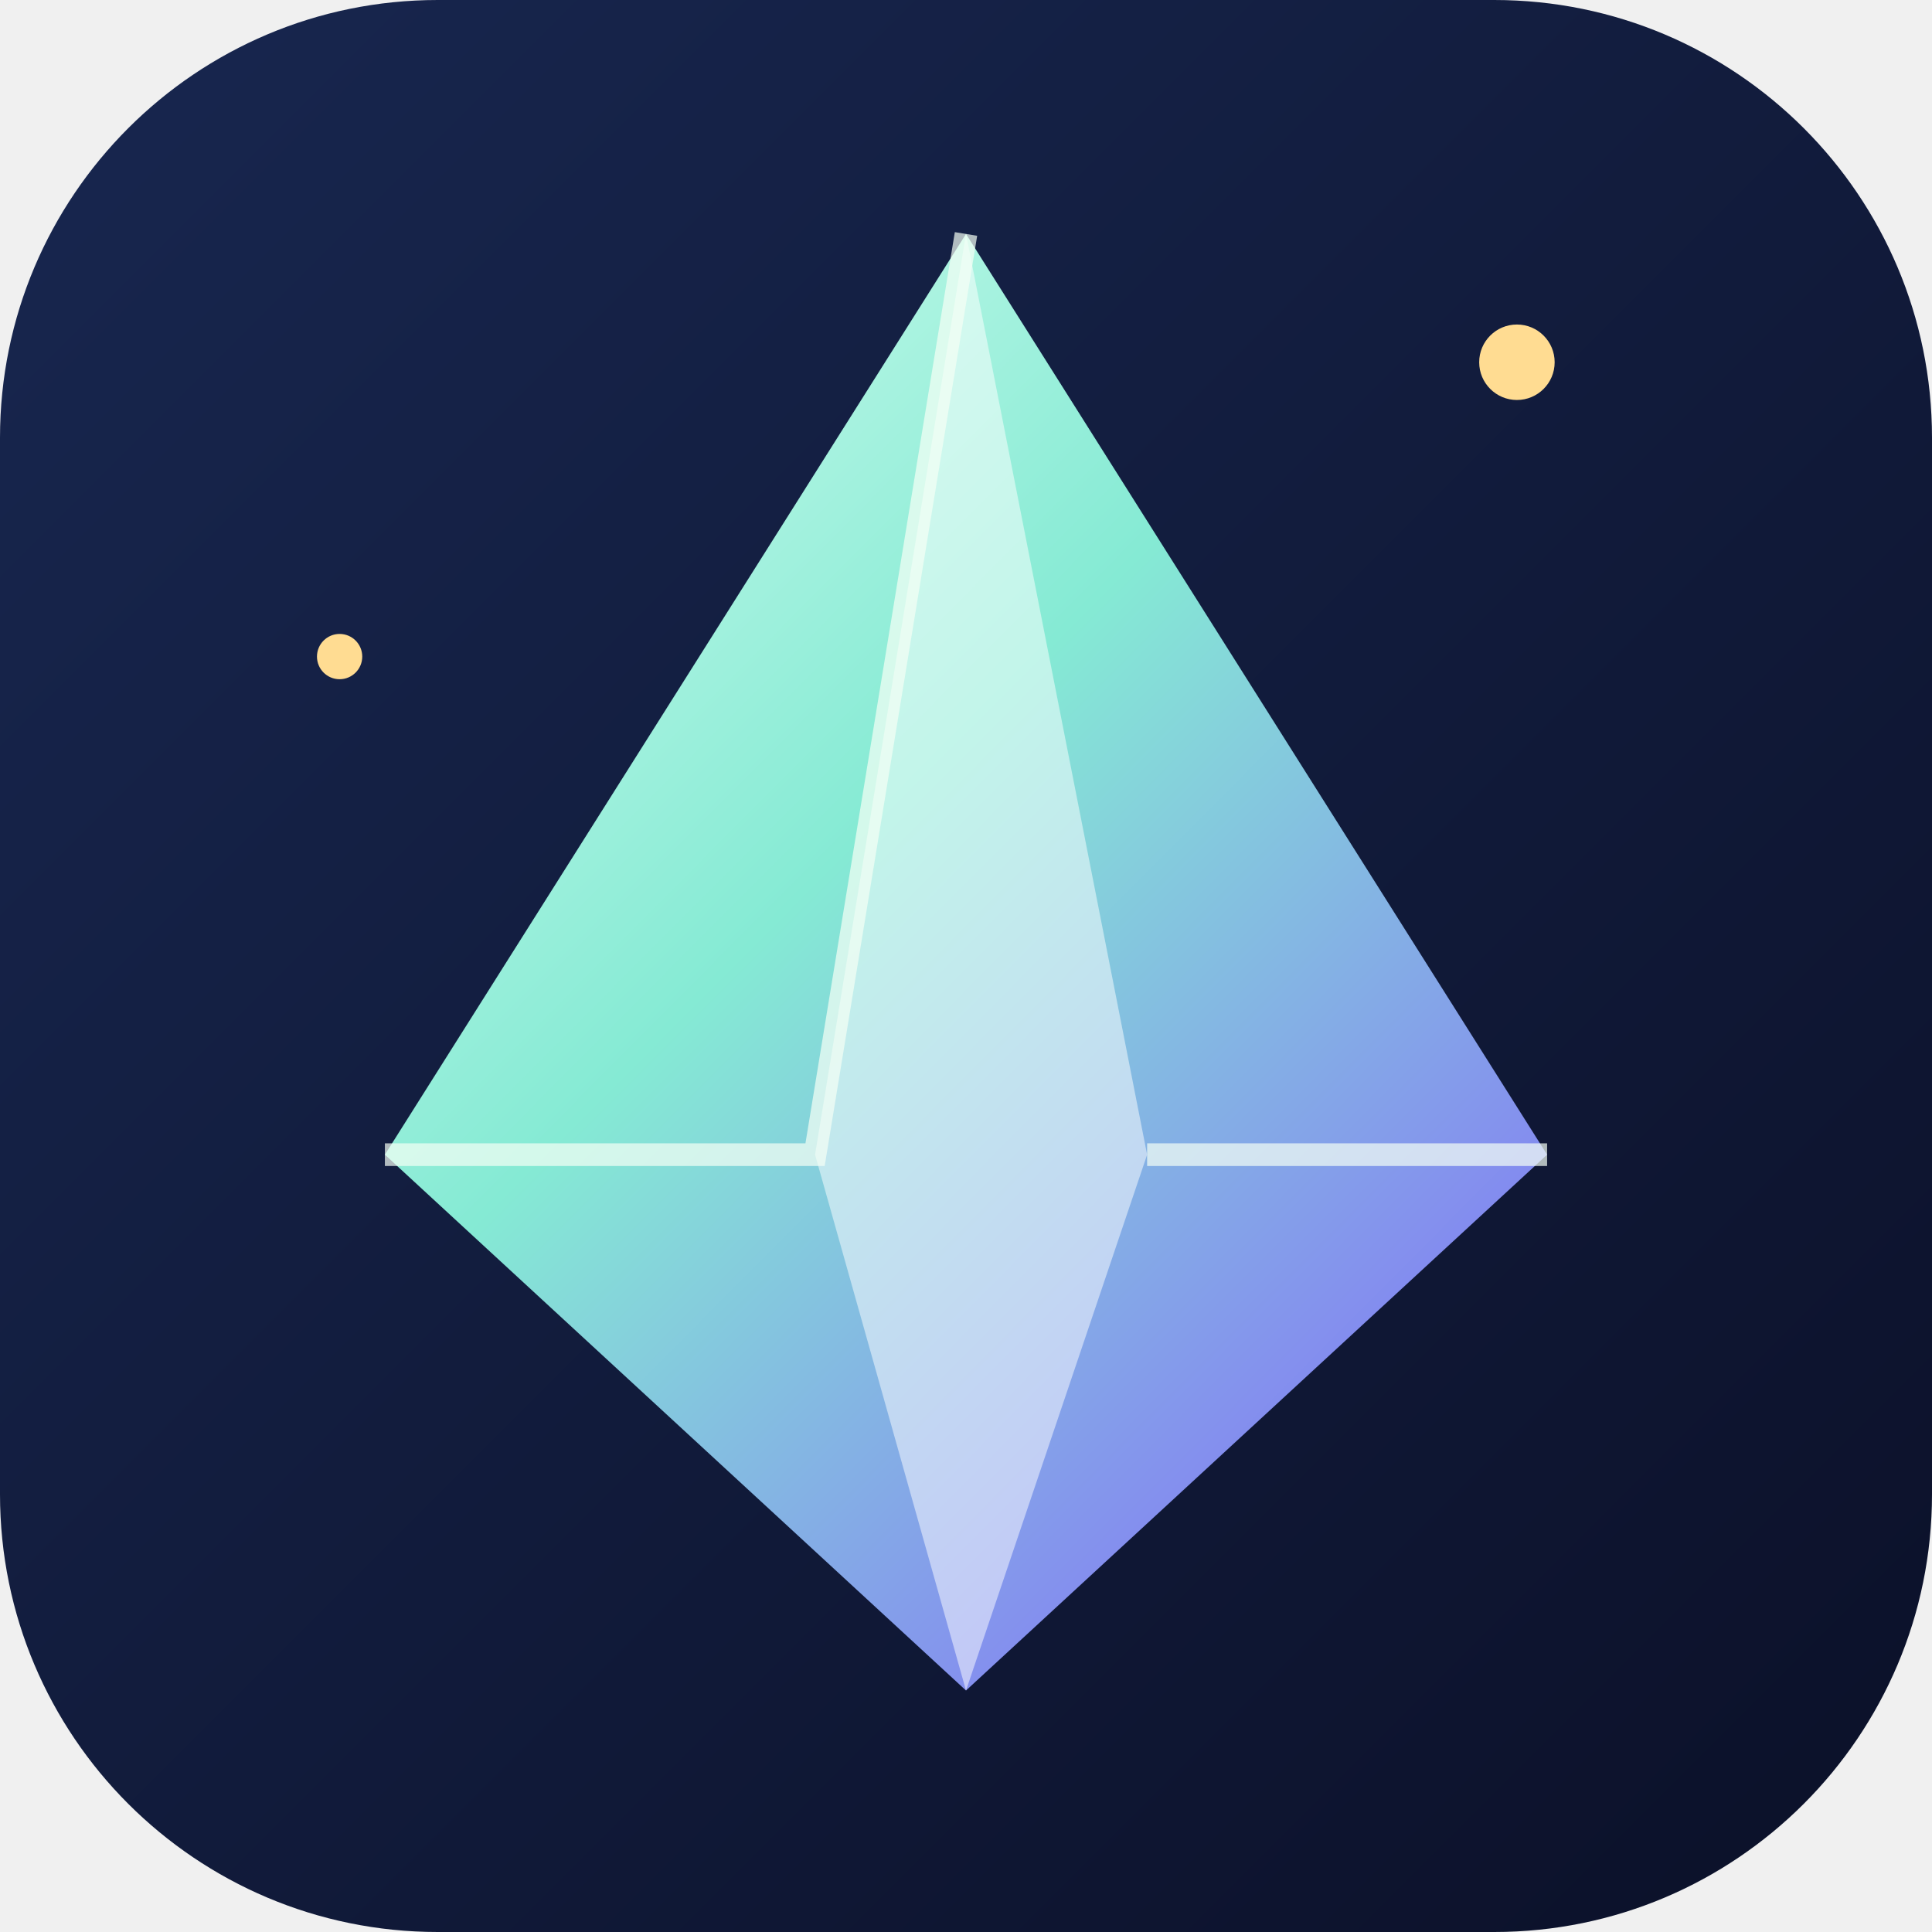
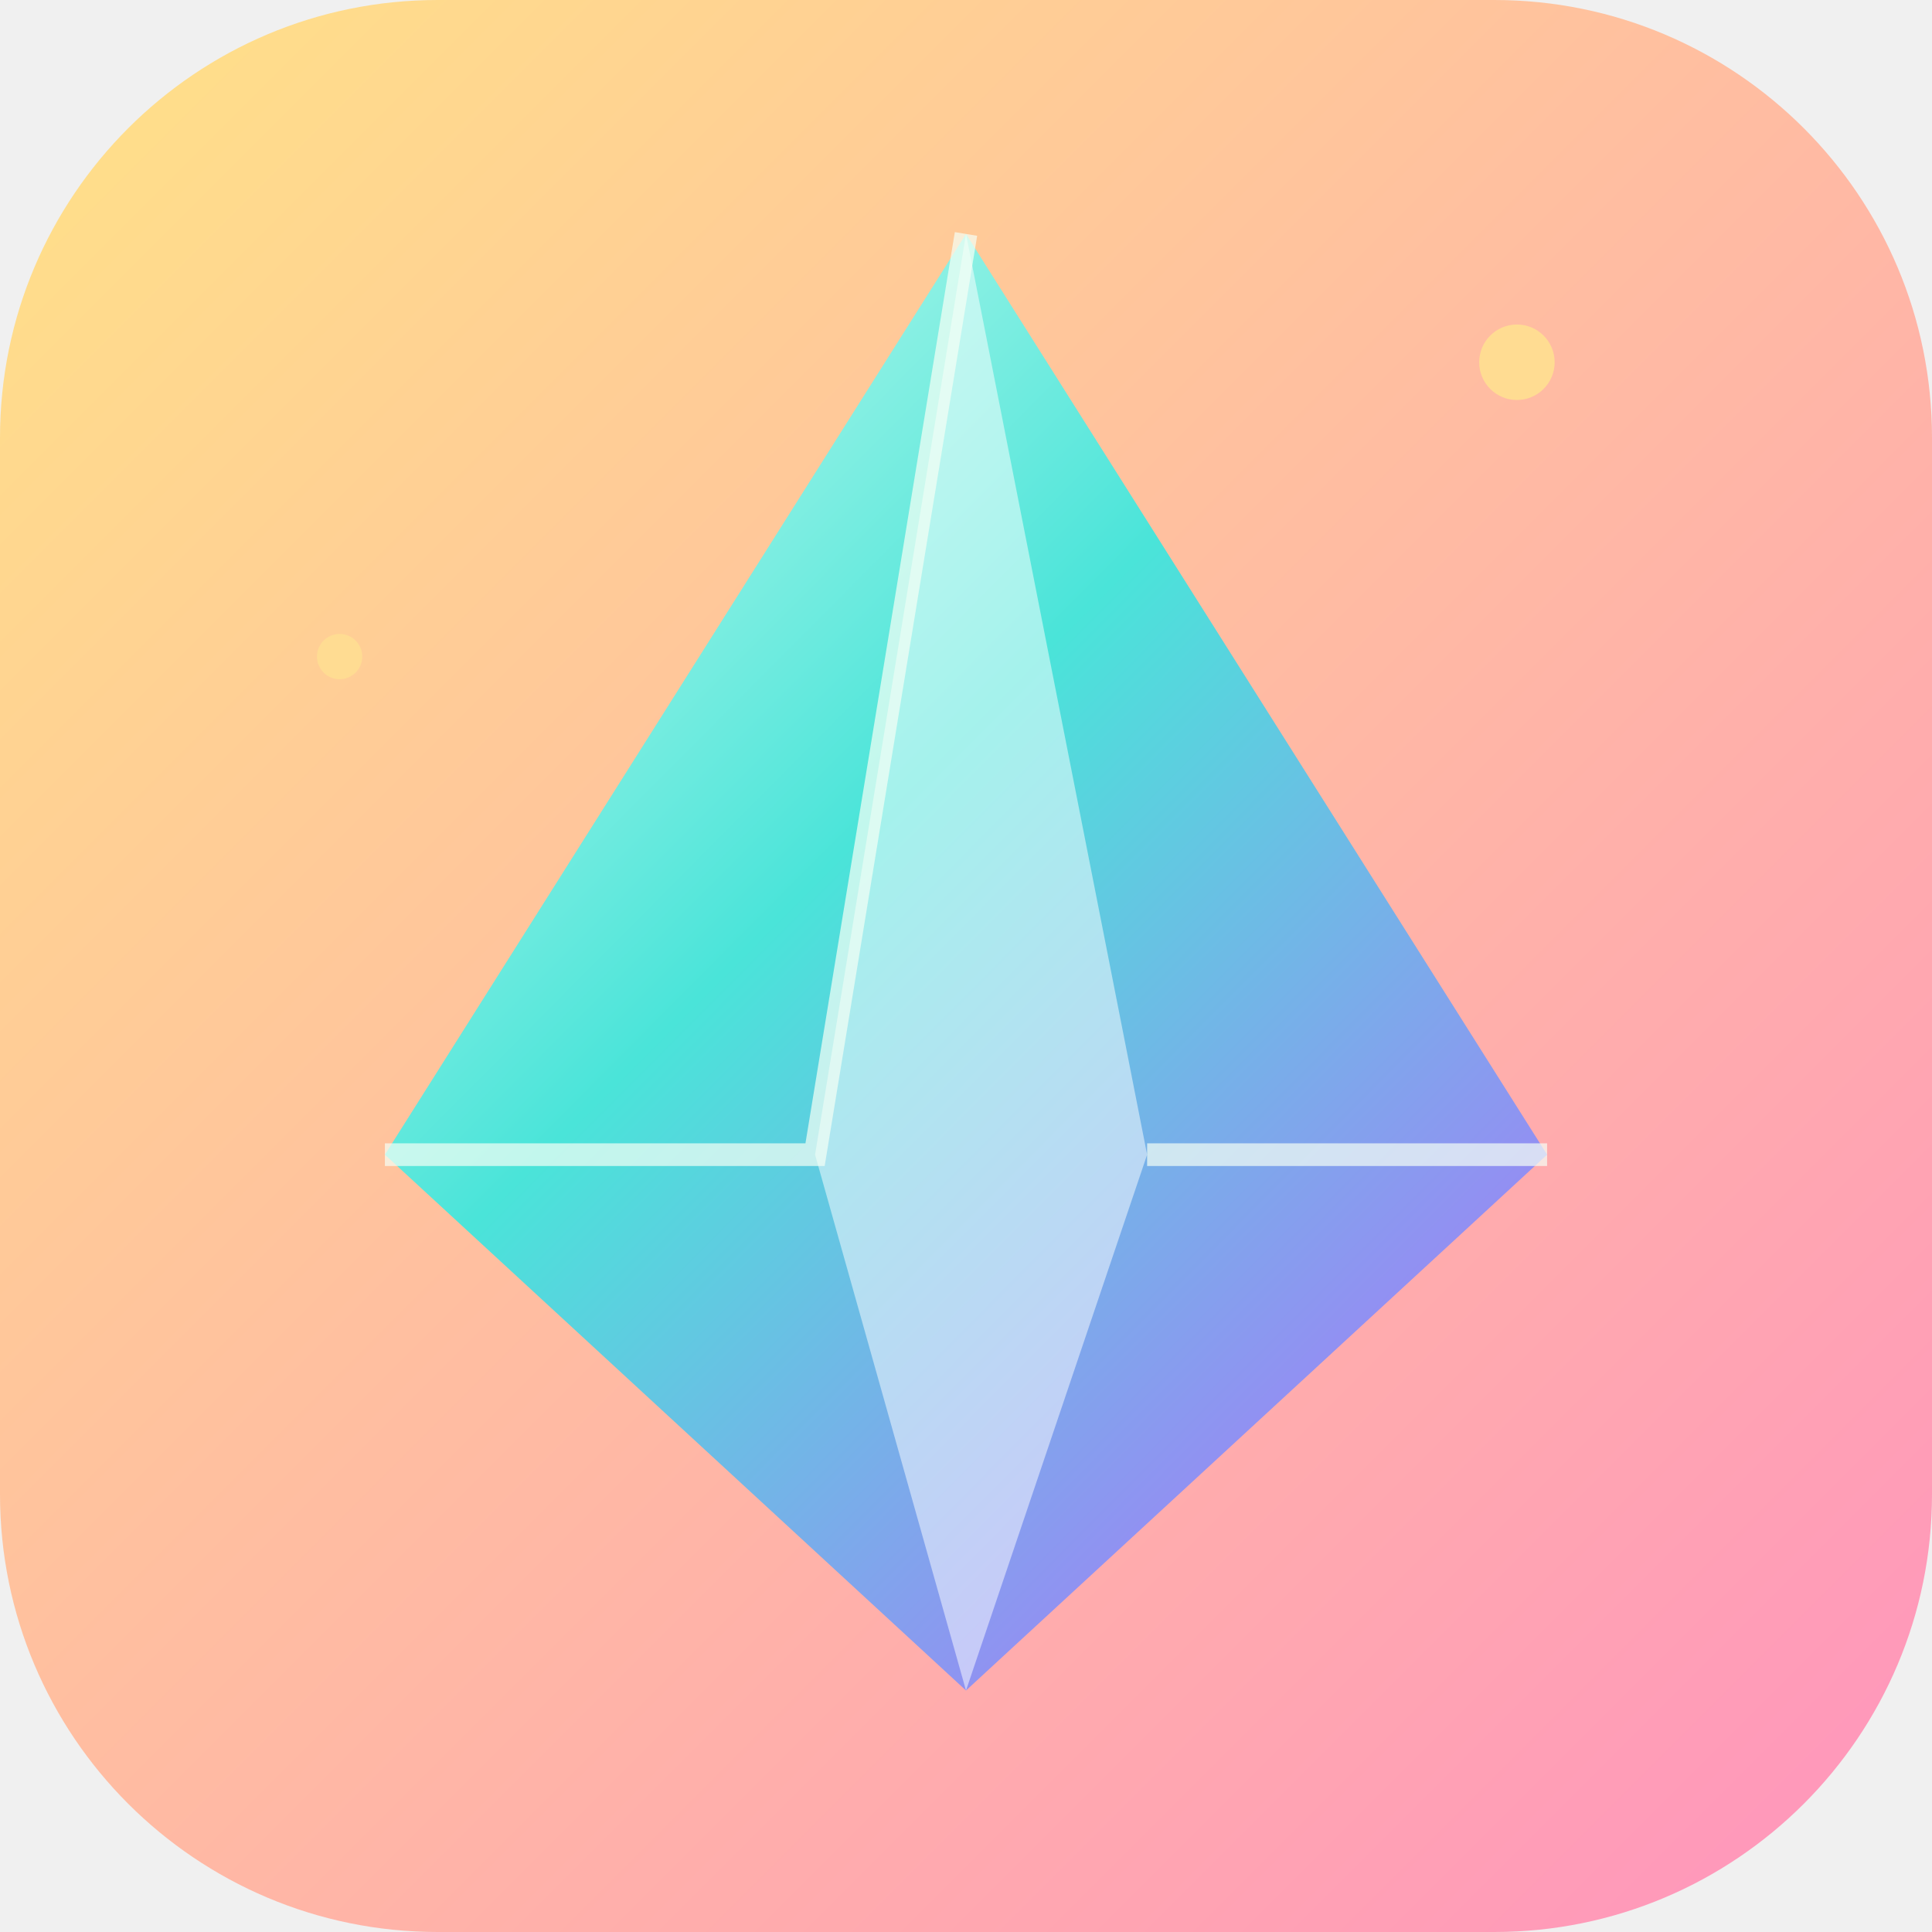
<svg xmlns="http://www.w3.org/2000/svg" width="256" height="256" viewBox="0 0 256 256">
  <defs>
    <linearGradient id="b" x2="1" y2="1">
-       <stop stop-color="#182750" />
-       <stop offset="1" stop-color="#0b1028" />
+       <stop stop-color="#ffe387" />
+       <stop offset="1" stop-color="#ff93be" />
    </linearGradient>
    <linearGradient id="p" x2="0.8" y2="1">
      <stop stop-color="#d9fff0" />
-       <stop offset="0.45" stop-color="#85ead4" />
-       <stop offset="1" stop-color="#8370f7" />
+       <stop offset="0.45" stop-color="#4ae4d9" />
+       <stop offset="1" stop-color="#a876fa" />
    </linearGradient>
  </defs>
  <rect width="256" height="256" rx="58" fill="url(#b)" />
  <path d="M128 31 205 153 128 224 51 153Z" fill="url(#p)" />
  <path d="m128 31-20 122 20 71 24-71Z" fill="#ffffff" opacity=".5" />
  <path d="m51 153 57 0 20-122m24 122h53" fill="none" stroke="#f5fff5" stroke-width="3" opacity=".7" />
  <circle cx="201" cy="48" r="5" fill="#ffdc92" />
  <circle cx="45" cy="87" r="3" fill="#ffdc92" />
</svg>
